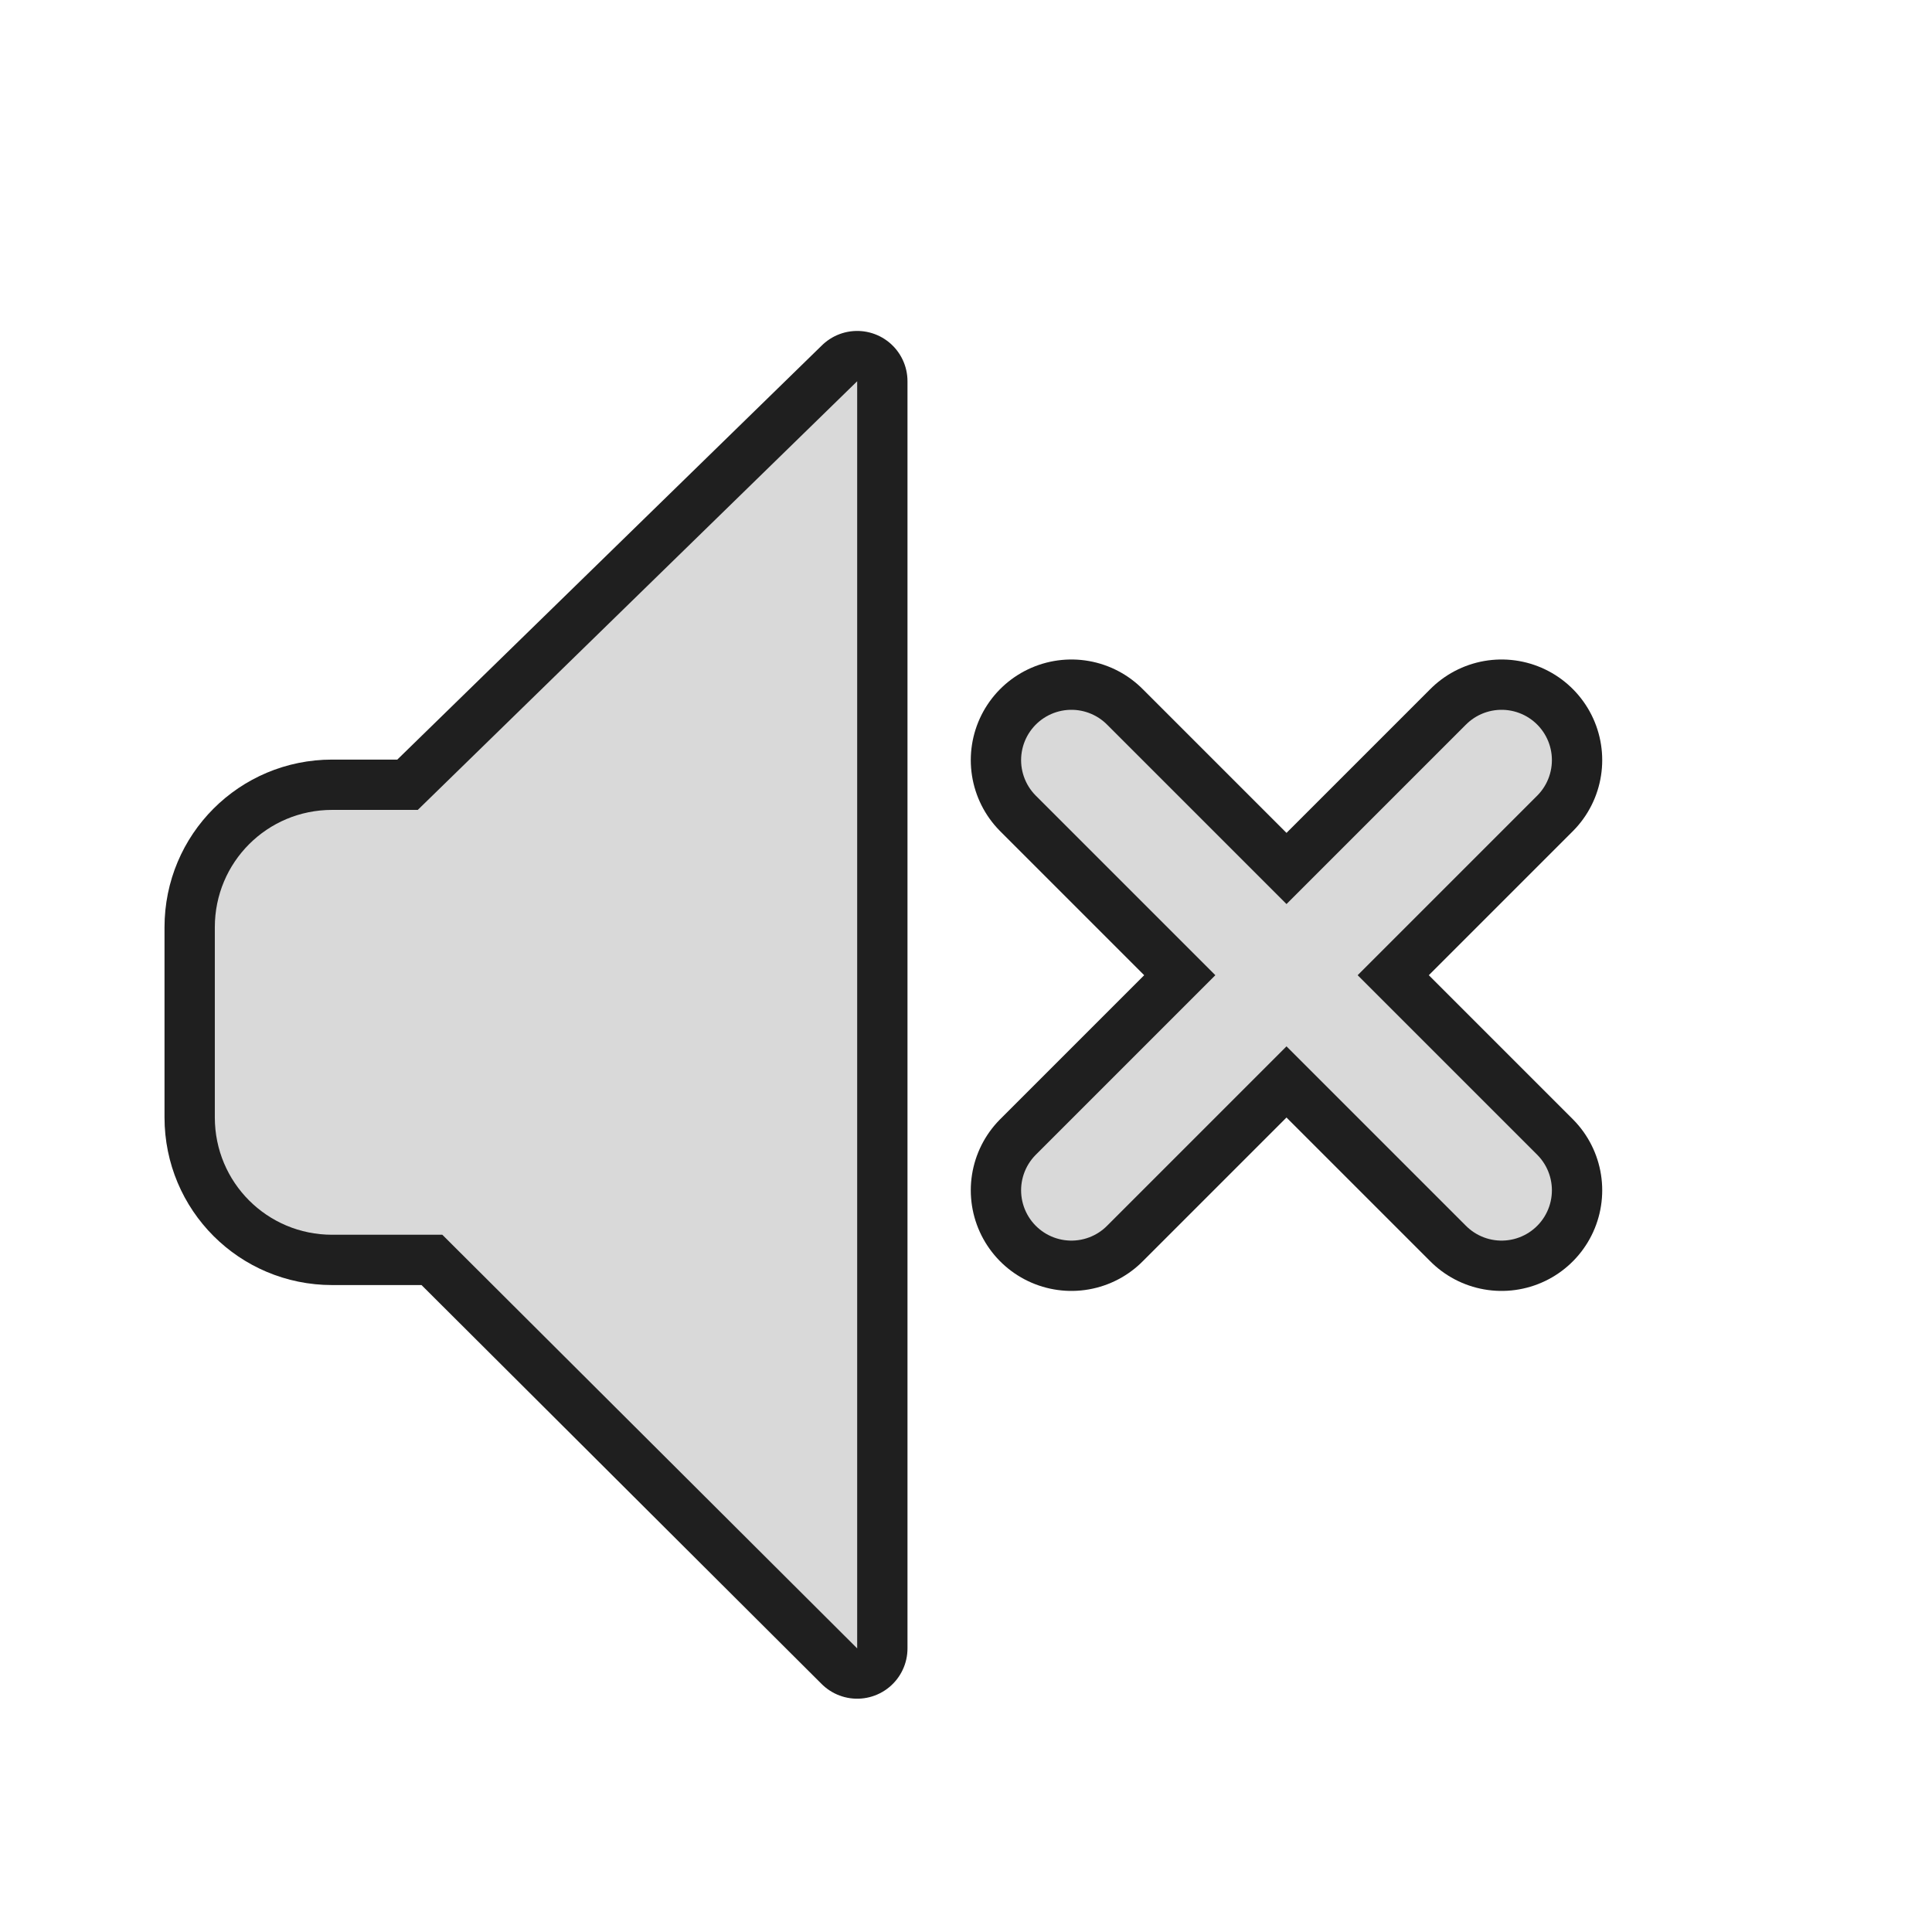
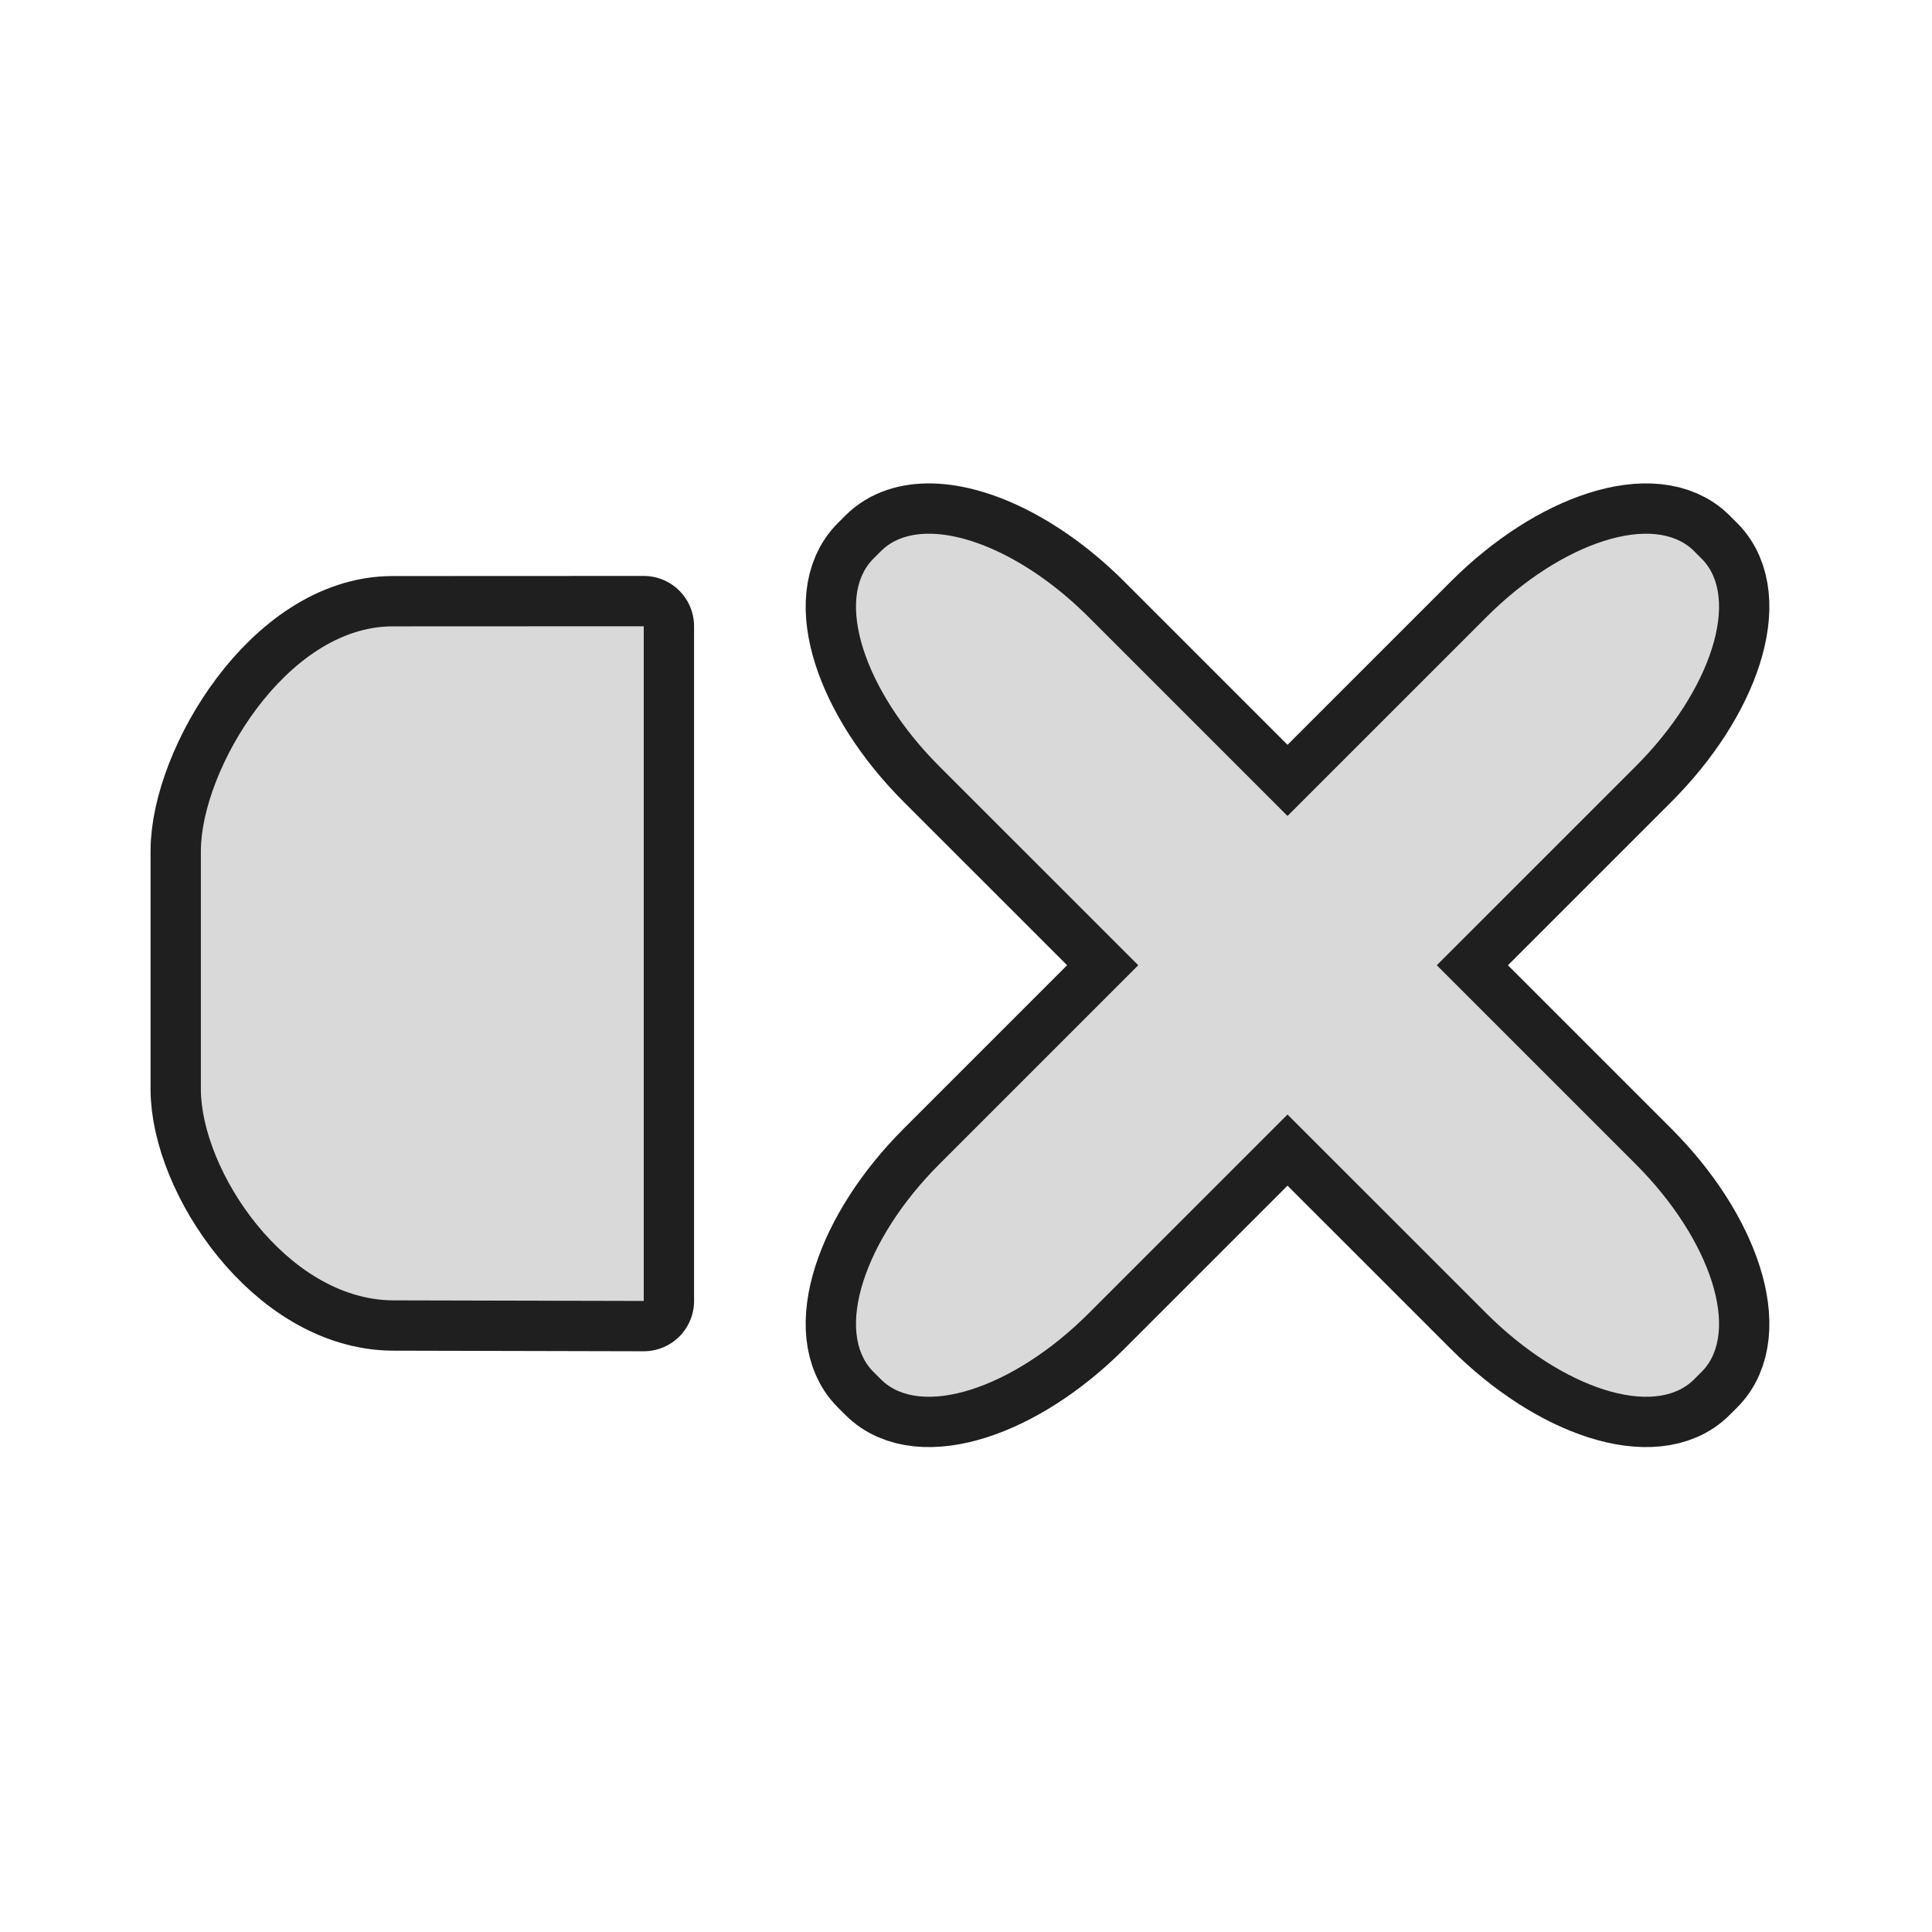
<svg xmlns="http://www.w3.org/2000/svg" id="svg4532" version="1.1" viewBox="0 0 67.733 67.733" height="256" width="256">
  <defs id="defs4526">
-     </defs>
+     <rect x="74.419" y="226.633" width="49.052" height="75.963" id="rect867" />
+     <rect x="67.733" y="233.339" width="42.524" height="68.128" id="rect861" />
+   </defs>
  <g transform="translate(0,-229.2666)" id="layer1">
-     <g style="stroke:#d9d9d9;stroke-opacity:1;stroke-width:1.792;stroke-miterlimit:4;stroke-dasharray:none" id="g938" transform="matrix(1.968371,0,0,1.968371,-36.89278,-263.9095)">
-       <path transform="matrix(0.1344174,0,0,0.1344174,18.7428,250.5505)" d="M 113.58 50.516 L 55.359 107.314 L 44.012 107.314 C 35.399 107.314 28.465 114.249 28.465 122.861 L 28.465 133.553 L 28.465 148.062 C 28.465 156.675 35.399 163.609 44.012 163.609 L 58.609 163.609 L 113.58 218.418 L 113.58 50.516 z " style="fill:#d9d9d9;fill-opacity:1;stroke:#1f1f1f;stroke-width:13.333;stroke-linecap:round;stroke-linejoin:round;stroke-miterlimit:4;stroke-dasharray:none;stroke-opacity:1;paint-order:stroke fill markers" id="rect928" />
-     </g>
-     <g transform="translate(-7.575781,-18.48977)" id="g967">
-       <path style="fill:none;stroke:#1f1f1f;stroke-width:7.056;stroke-linecap:round;stroke-linejoin:miter;stroke-miterlimit:4;stroke-dasharray:none;stroke-opacity:1" d="m 45.138,274.405 15.081,15.081" id="path961" />
-       <path style="fill:none;stroke:#1f1f1f;stroke-width:7.056;stroke-linecap:round;stroke-linejoin:miter;stroke-miterlimit:4;stroke-dasharray:none;stroke-opacity:1" d="m 60.219,274.405 -15.081,15.081" id="path963" />
-     </g>
-     <g transform="translate(-7.575781,-18.48977)" style="stroke:#d9d9d9;stroke-width:3.528;stroke-miterlimit:4;stroke-dasharray:none;stroke-opacity:1" id="g967-8">
-       <path id="path961-1" d="m 45.138,274.405 15.081,15.081" style="fill:none;stroke:#d9d9d9;stroke-width:3.528;stroke-linecap:round;stroke-linejoin:miter;stroke-miterlimit:4;stroke-dasharray:none;stroke-opacity:1" />
-       <path id="path963-2" d="m 60.219,274.405 -15.081,15.081" style="fill:none;stroke:#d9d9d9;stroke-width:3.528;stroke-linecap:round;stroke-linejoin:miter;stroke-miterlimit:4;stroke-dasharray:none;stroke-opacity:1" />
+     <text transform="matrix(1.802901,0,0,1.802901,-19.23894,-211.2477)" xml:space="preserve" id="text859" style="font-style:normal;font-weight:normal;font-size:10.583px;line-height:1.25;font-family:sans-serif;letter-spacing:0px;word-spacing:0px;white-space:pre;shape-inside:url(#rect861);fill:#000000;fill-opacity:1;stroke:none;" />
+     <path id="path917" style="fill:#d9d9d9;fill-opacity:1;stroke:#1f1f1f;stroke-width:3.528;stroke-linecap:round;stroke-linejoin:round;stroke-miterlimit:4;stroke-dasharray:none;stroke-opacity:1;paint-order:stroke fill markers" d="m 22.569,274.876 v -23.654 l -8.808,0.004 c -3.722,10e-4 -6.719,5.035 -6.719,7.883 v 3.535 4.798 c 0,2.848 2.997,7.376 6.719,7.413 z" />
+     <g style="stroke:#1f1f1f;stroke-width:1.957;stroke-miterlimit:4;stroke-dasharray:none;stroke-opacity:1;fill:#d9d9d9;fill-opacity:1" transform="matrix(1.802901,0,0,1.802901,-12.55391,-211.2477)" id="g886">
+       <path transform="matrix(0.2645833,0,0,0.2645833,-6.61008,229.2666)" d="m 119.744,96.184 c -1.51,-0.034 -2.794,0.374 -3.695,1.275 l -0.561,0.561 c -2.883,2.883 -0.722,9.689 4.848,15.258 l 14.621,14.619 -14.621,14.621 c -5.569,5.569 -7.731,12.374 -4.848,15.258 l 0.561,0.561 c 2.883,2.883 9.689,0.72 15.258,-4.85 l 14.619,-14.619 14.621,14.619 c 5.569,5.569 12.374,7.733 15.258,4.85 l 0.561,-0.561 c 2.883,-2.883 0.722,-9.689 -4.848,-15.258 l -14.621,-14.621 14.621,-14.619 c 5.569,-5.569 7.731,-12.374 4.848,-15.258 l -0.561,-0.561 c -2.883,-2.883 -9.689,-0.722 -15.258,4.848 l -14.621,14.619 -14.619,-14.619 c -3.829,-3.829 -8.241,-6.047 -11.562,-6.123 z" style="fill:#d9d9d9;fill-opacity:1;stroke:#1f1f1f;stroke-width:7.395;stroke-linecap:round;stroke-linejoin:round;stroke-miterlimit:4;stroke-dasharray:none;stroke-opacity:1;paint-order:stroke fill markers" id="rect857" />
    </g>
  </g>
</svg>
